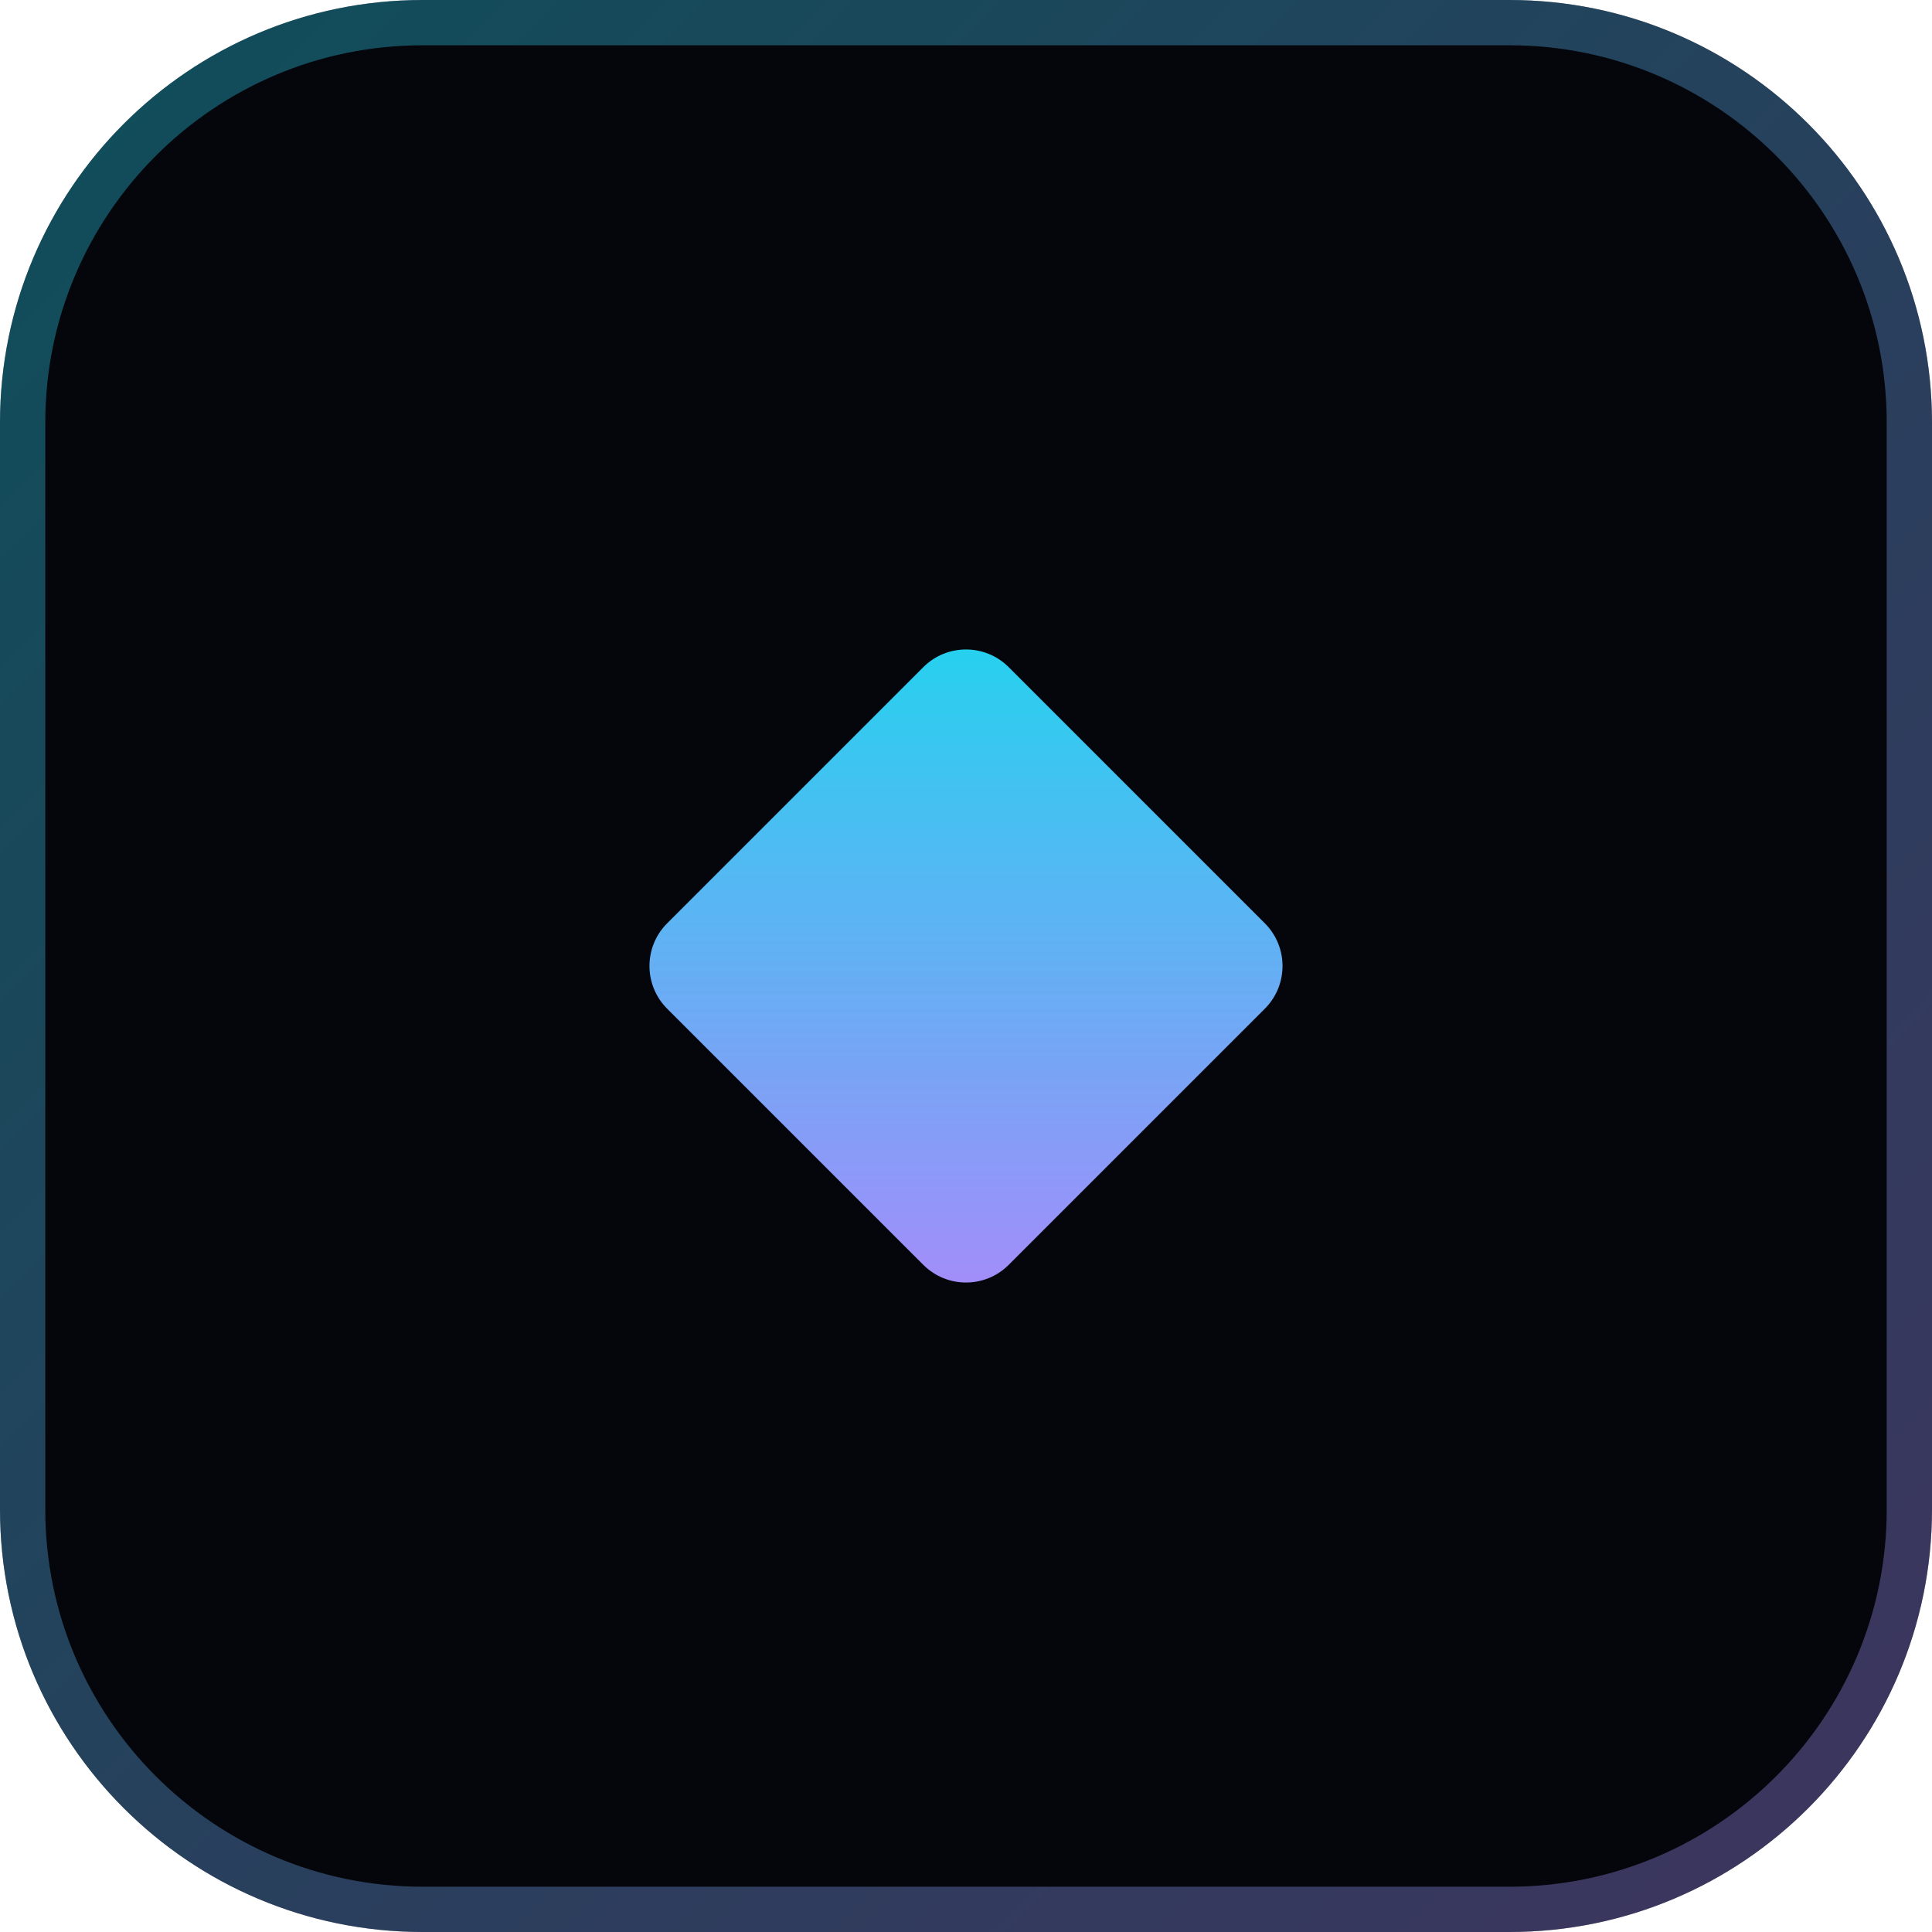
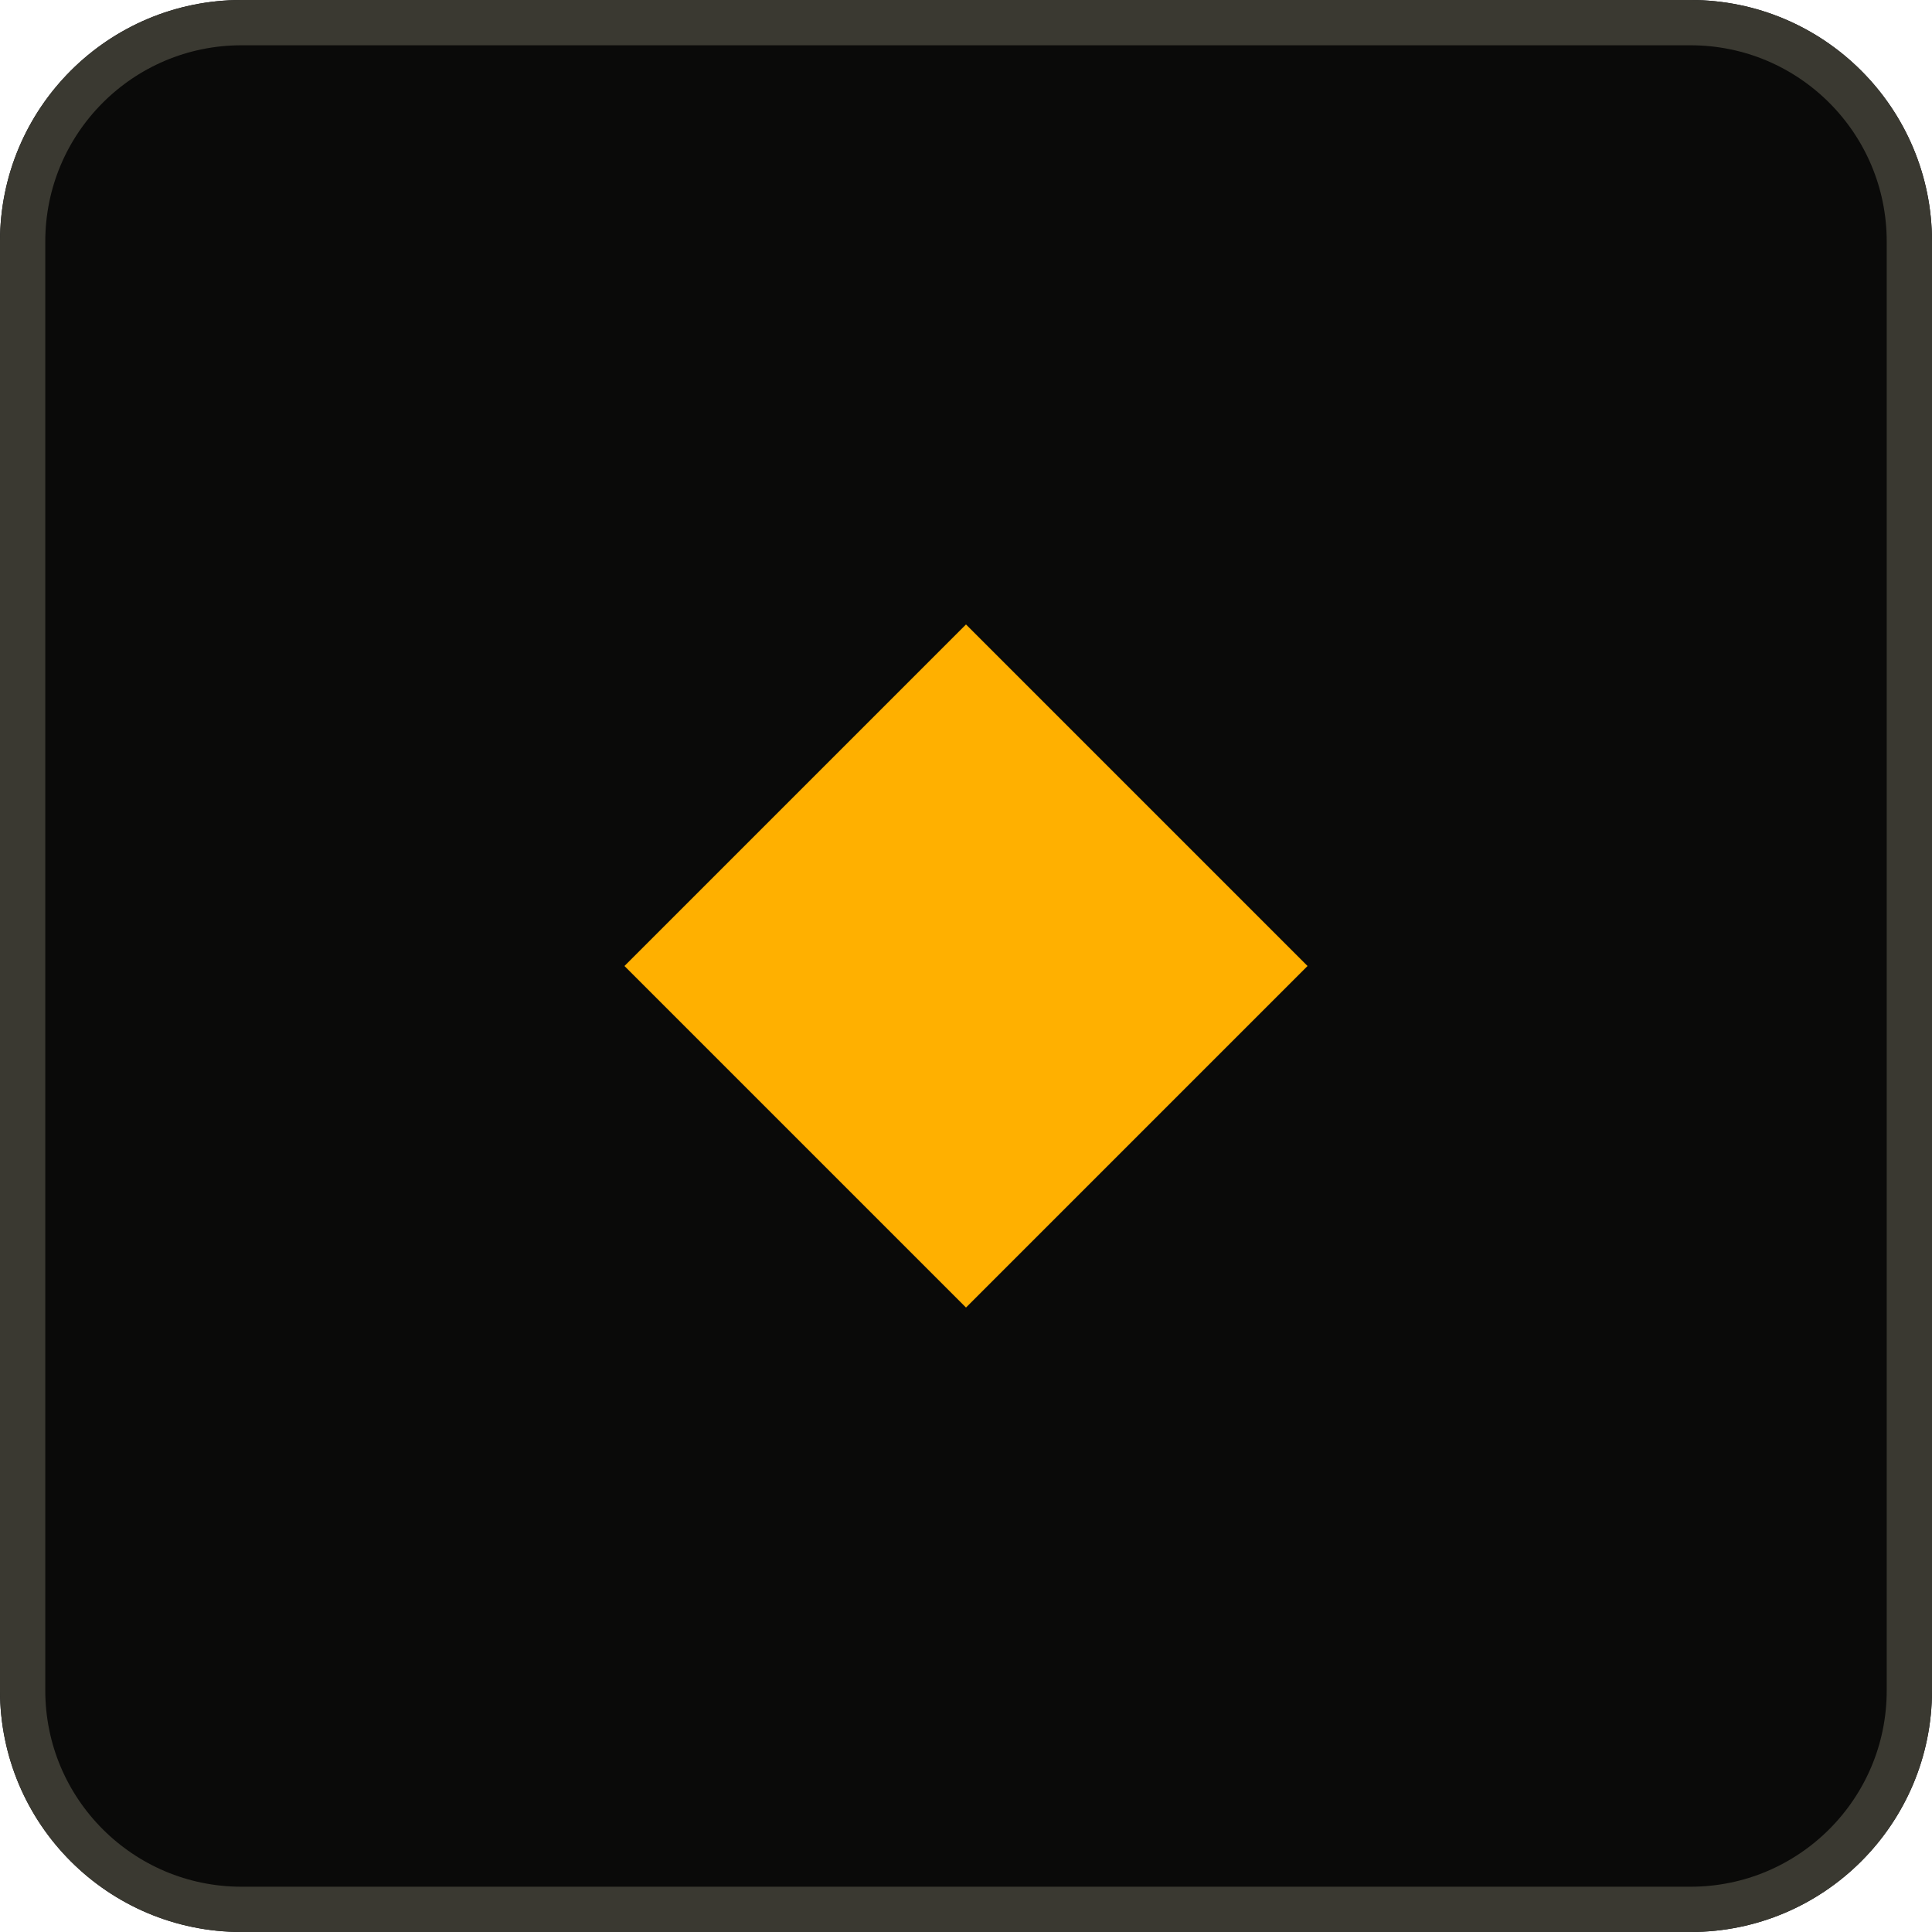
<svg xmlns="http://www.w3.org/2000/svg" viewBox="0 0 64 64">
-   <defs>
-     <linearGradient id="g" x1="0" y1="0" x2="1" y2="1">
-       <stop offset="0%" stop-color="#22d3ee" />
-       <stop offset="100%" stop-color="#a78bfa" />
-     </linearGradient>
-   </defs>
-   <rect width="64" height="64" rx="14" fill="#05060b" />
-   <rect x="0.75" y="0.75" width="62.5" height="62.5" rx="13.25" fill="none" stroke="url(#g)" stroke-opacity="0.35" stroke-width="1.5" />
-   <rect x="24" y="24" width="16" height="16" rx="2" transform="rotate(45 32 32)" fill="url(#g)" />
+   <rect width="64" height="64" rx="8" fill="#0a0a09" />
+   <rect x="0.75" y="0.75" width="62.5" height="62.5" rx="7.25" fill="none" stroke="#3a3931" stroke-width="1.5" />
+   <rect x="24" y="24" width="16" height="16" transform="rotate(45 32 32)" fill="#ffb000" />
</svg>
